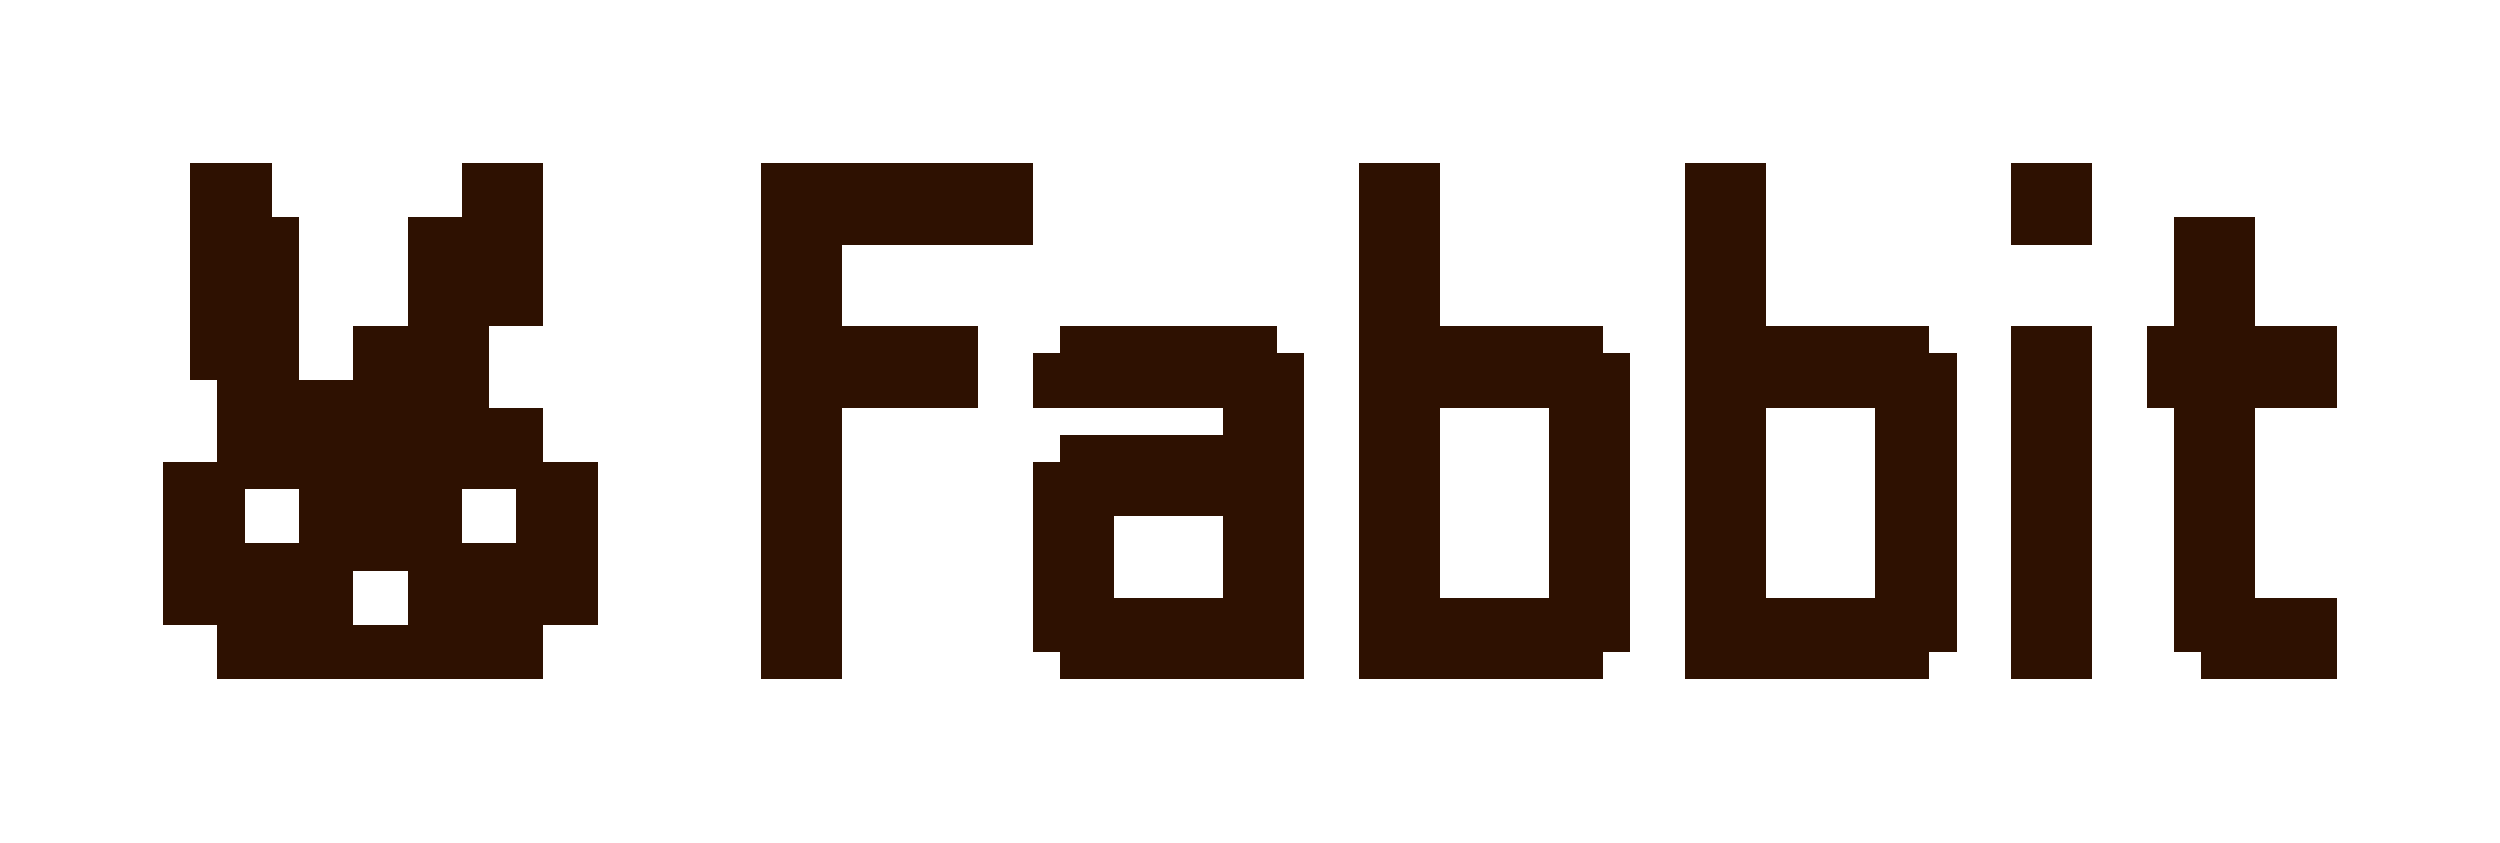
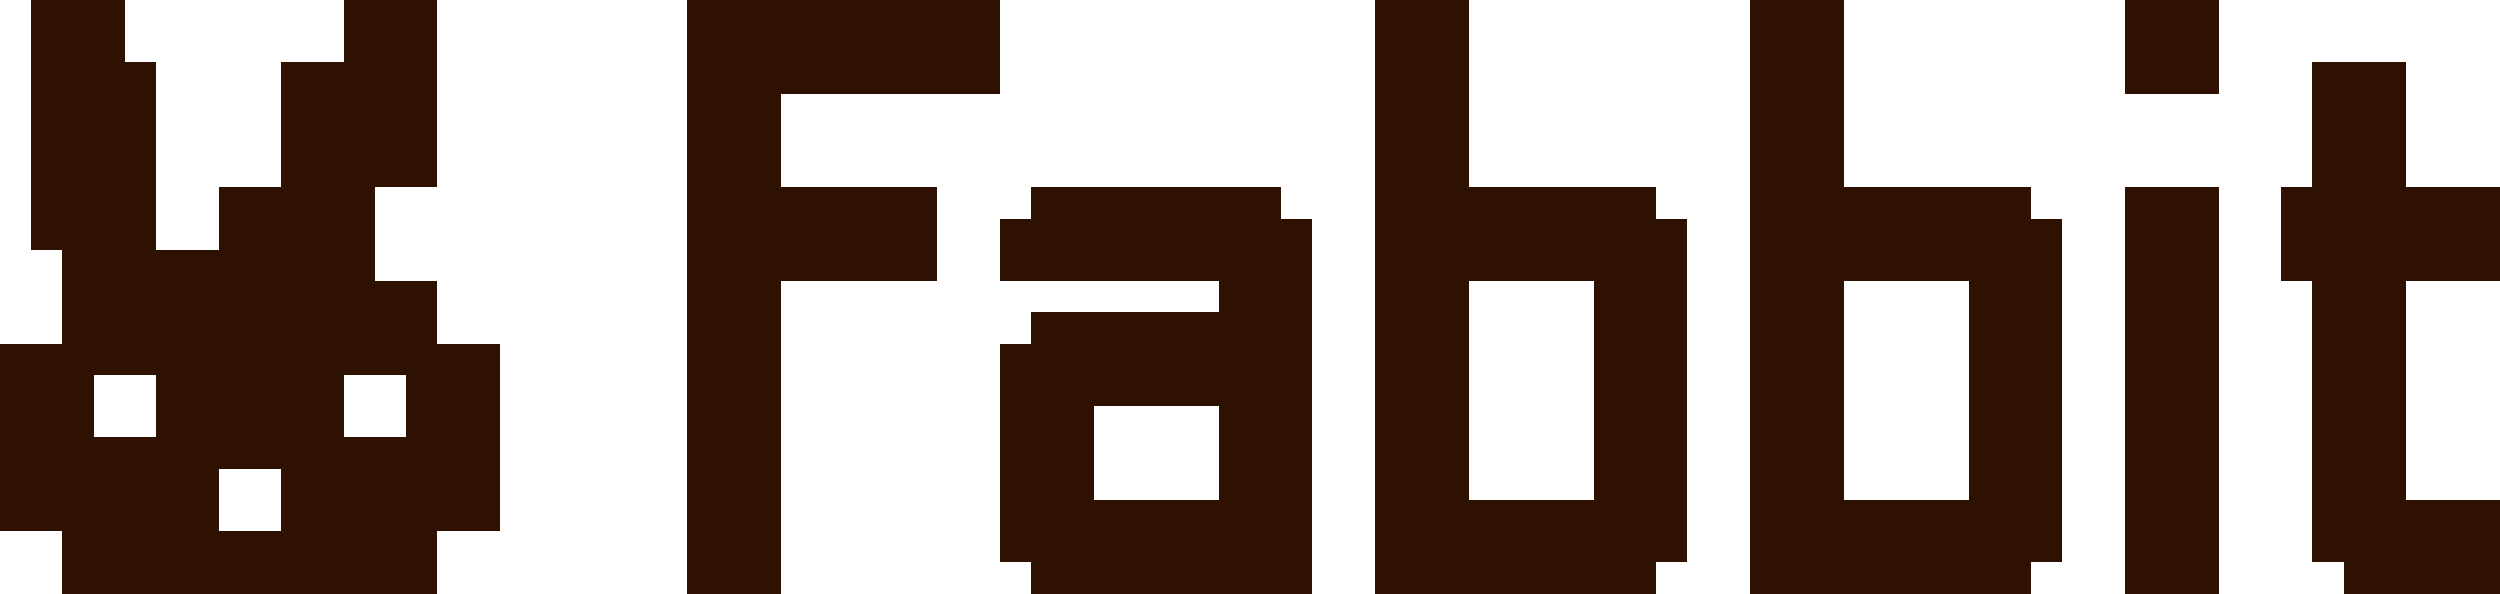
- <svg xmlns="http://www.w3.org/2000/svg" width="920" height="310" viewBox="0 0 92 31">
-   <path fill="#2e1101" shape-rendering="crispEdges" d="M7 6h3v1h-3zM17 6h3v1h-3zM28 6h10v1h-10zM50 6h3v1h-3zM62 6h3v1h-3zM74 6h3v1h-3zM7 7h3v1h-3zM17 7h3v1h-3zM28 7h10v1h-10zM50 7h3v1h-3zM62 7h3v1h-3zM74 7h3v1h-3zM7 8h4v1h-4zM15 8h5v1h-5zM28 8h10v1h-10zM50 8h3v1h-3zM62 8h3v1h-3zM74 8h3v1h-3zM80 8h3v1h-3zM7 9h4v1h-4zM15 9h5v1h-5zM28 9h3v1h-3zM50 9h3v1h-3zM62 9h3v1h-3zM80 9h3v1h-3zM7 10h4v1h-4zM15 10h5v1h-5zM28 10h3v1h-3zM50 10h3v1h-3zM62 10h3v1h-3zM80 10h3v1h-3zM7 11h4v1h-4zM15 11h5v1h-5zM28 11h3v1h-3zM50 11h3v1h-3zM62 11h3v1h-3zM80 11h3v1h-3zM7 12h4v1h-4zM13 12h5v1h-5zM28 12h8v1h-8zM39 12h8v1h-8zM50 12h9v1h-9zM62 12h9v1h-9zM74 12h3v1h-3zM79 12h7v1h-7zM7 13h4v1h-4zM13 13h5v1h-5zM28 13h8v1h-8zM38 13h10v1h-10zM50 13h10v1h-10zM62 13h10v1h-10zM74 13h3v1h-3zM79 13h7v1h-7zM8 14h10v1h-10zM28 14h8v1h-8zM38 14h10v1h-10zM50 14h10v1h-10zM62 14h10v1h-10zM74 14h3v1h-3zM79 14h7v1h-7zM8 15h12v1h-12zM28 15h3v1h-3zM45 15h3v1h-3zM50 15h3v1h-3zM57 15h3v1h-3zM62 15h3v1h-3zM69 15h3v1h-3zM74 15h3v1h-3zM80 15h3v1h-3zM8 16h12v1h-12zM28 16h3v1h-3zM39 16h9v1h-9zM50 16h3v1h-3zM57 16h3v1h-3zM62 16h3v1h-3zM69 16h3v1h-3zM74 16h3v1h-3zM80 16h3v1h-3zM6 17h16v1h-16zM28 17h3v1h-3zM38 17h10v1h-10zM50 17h3v1h-3zM57 17h3v1h-3zM62 17h3v1h-3zM69 17h3v1h-3zM74 17h3v1h-3zM80 17h3v1h-3zM6 18h3v1h-3zM11 18h6v1h-6zM19 18h3v1h-3zM28 18h3v1h-3zM38 18h10v1h-10zM50 18h3v1h-3zM57 18h3v1h-3zM62 18h3v1h-3zM69 18h3v1h-3zM74 18h3v1h-3zM80 18h3v1h-3zM6 19h3v1h-3zM11 19h6v1h-6zM19 19h3v1h-3zM28 19h3v1h-3zM38 19h3v1h-3zM45 19h3v1h-3zM50 19h3v1h-3zM57 19h3v1h-3zM62 19h3v1h-3zM69 19h3v1h-3zM74 19h3v1h-3zM80 19h3v1h-3zM6 20h16v1h-16zM28 20h3v1h-3zM38 20h3v1h-3zM45 20h3v1h-3zM50 20h3v1h-3zM57 20h3v1h-3zM62 20h3v1h-3zM69 20h3v1h-3zM74 20h3v1h-3zM80 20h3v1h-3zM6 21h7v1h-7zM15 21h7v1h-7zM28 21h3v1h-3zM38 21h3v1h-3zM45 21h3v1h-3zM50 21h3v1h-3zM57 21h3v1h-3zM62 21h3v1h-3zM69 21h3v1h-3zM74 21h3v1h-3zM80 21h3v1h-3zM6 22h7v1h-7zM15 22h7v1h-7zM28 22h3v1h-3zM38 22h10v1h-10zM50 22h10v1h-10zM62 22h10v1h-10zM74 22h3v1h-3zM80 22h6v1h-6zM8 23h12v1h-12zM28 23h3v1h-3zM38 23h10v1h-10zM50 23h10v1h-10zM62 23h10v1h-10zM74 23h3v1h-3zM80 23h6v1h-6zM8 24h12v1h-12zM28 24h3v1h-3zM39 24h9v1h-9zM50 24h9v1h-9zM62 24h9v1h-9zM74 24h3v1h-3zM81 24h5v1h-5z" />
+ <svg xmlns="http://www.w3.org/2000/svg" width="80" height="19" viewBox="0 0 80 19">
+   <path fill="#2e1101" shape-rendering="crispEdges" d="M1 0h3v1h-3zM11 0h3v1h-3zM22 0h10v1h-10zM44 0h3v1h-3zM56 0h3v1h-3zM68 0h3v1h-3zM1 1h3v1h-3zM11 1h3v1h-3zM22 1h10v1h-10zM44 1h3v1h-3zM56 1h3v1h-3zM68 1h3v1h-3zM1 2h4v1h-4zM9 2h5v1h-5zM22 2h10v1h-10zM44 2h3v1h-3zM56 2h3v1h-3zM68 2h3v1h-3zM74 2h3v1h-3zM1 3h4v1h-4zM9 3h5v1h-5zM22 3h3v1h-3zM44 3h3v1h-3zM56 3h3v1h-3zM74 3h3v1h-3zM1 4h4v1h-4zM9 4h5v1h-5zM22 4h3v1h-3zM44 4h3v1h-3zM56 4h3v1h-3zM74 4h3v1h-3zM1 5h4v1h-4zM9 5h5v1h-5zM22 5h3v1h-3zM44 5h3v1h-3zM56 5h3v1h-3zM74 5h3v1h-3zM1 6h4v1h-4zM7 6h5v1h-5zM22 6h8v1h-8zM33 6h8v1h-8zM44 6h9v1h-9zM56 6h9v1h-9zM68 6h3v1h-3zM73 6h7v1h-7zM1 7h4v1h-4zM7 7h5v1h-5zM22 7h8v1h-8zM32 7h10v1h-10zM44 7h10v1h-10zM56 7h10v1h-10zM68 7h3v1h-3zM73 7h7v1h-7zM2 8h10v1h-10zM22 8h8v1h-8zM32 8h10v1h-10zM44 8h10v1h-10zM56 8h10v1h-10zM68 8h3v1h-3zM73 8h7v1h-7zM2 9h12v1h-12zM22 9h3v1h-3zM39 9h3v1h-3zM44 9h3v1h-3zM51 9h3v1h-3zM56 9h3v1h-3zM63 9h3v1h-3zM68 9h3v1h-3zM74 9h3v1h-3zM2 10h12v1h-12zM22 10h3v1h-3zM33 10h9v1h-9zM44 10h3v1h-3zM51 10h3v1h-3zM56 10h3v1h-3zM63 10h3v1h-3zM68 10h3v1h-3zM74 10h3v1h-3zM0 11h16v1h-16zM22 11h3v1h-3zM32 11h10v1h-10zM44 11h3v1h-3zM51 11h3v1h-3zM56 11h3v1h-3zM63 11h3v1h-3zM68 11h3v1h-3zM74 11h3v1h-3zM0 12h3v1h-3zM5 12h6v1h-6zM13 12h3v1h-3zM22 12h3v1h-3zM32 12h10v1h-10zM44 12h3v1h-3zM51 12h3v1h-3zM56 12h3v1h-3zM63 12h3v1h-3zM68 12h3v1h-3zM74 12h3v1h-3zM0 13h3v1h-3zM5 13h6v1h-6zM13 13h3v1h-3zM22 13h3v1h-3zM32 13h3v1h-3zM39 13h3v1h-3zM44 13h3v1h-3zM51 13h3v1h-3zM56 13h3v1h-3zM63 13h3v1h-3zM68 13h3v1h-3zM74 13h3v1h-3zM0 14h16v1h-16zM22 14h3v1h-3zM32 14h3v1h-3zM39 14h3v1h-3zM44 14h3v1h-3zM51 14h3v1h-3zM56 14h3v1h-3zM63 14h3v1h-3zM68 14h3v1h-3zM74 14h3v1h-3zM0 15h7v1h-7zM9 15h7v1h-7zM22 15h3v1h-3zM32 15h3v1h-3zM39 15h3v1h-3zM44 15h3v1h-3zM51 15h3v1h-3zM56 15h3v1h-3zM63 15h3v1h-3zM68 15h3v1h-3zM74 15h3v1h-3zM0 16h7v1h-7zM9 16h7v1h-7zM22 16h3v1h-3zM32 16h10v1h-10zM44 16h10v1h-10zM56 16h10v1h-10zM68 16h3v1h-3zM74 16h6v1h-6zM2 17h12v1h-12zM22 17h3v1h-3zM32 17h10v1h-10zM44 17h10v1h-10zM56 17h10v1h-10zM68 17h3v1h-3zM74 17h6v1h-6zM2 18h12v1h-12zM22 18h3v1h-3zM33 18h9v1h-9zM44 18h9v1h-9zM56 18h9v1h-9zM68 18h3v1h-3zM75 18h5v1h-5z" />
</svg>
